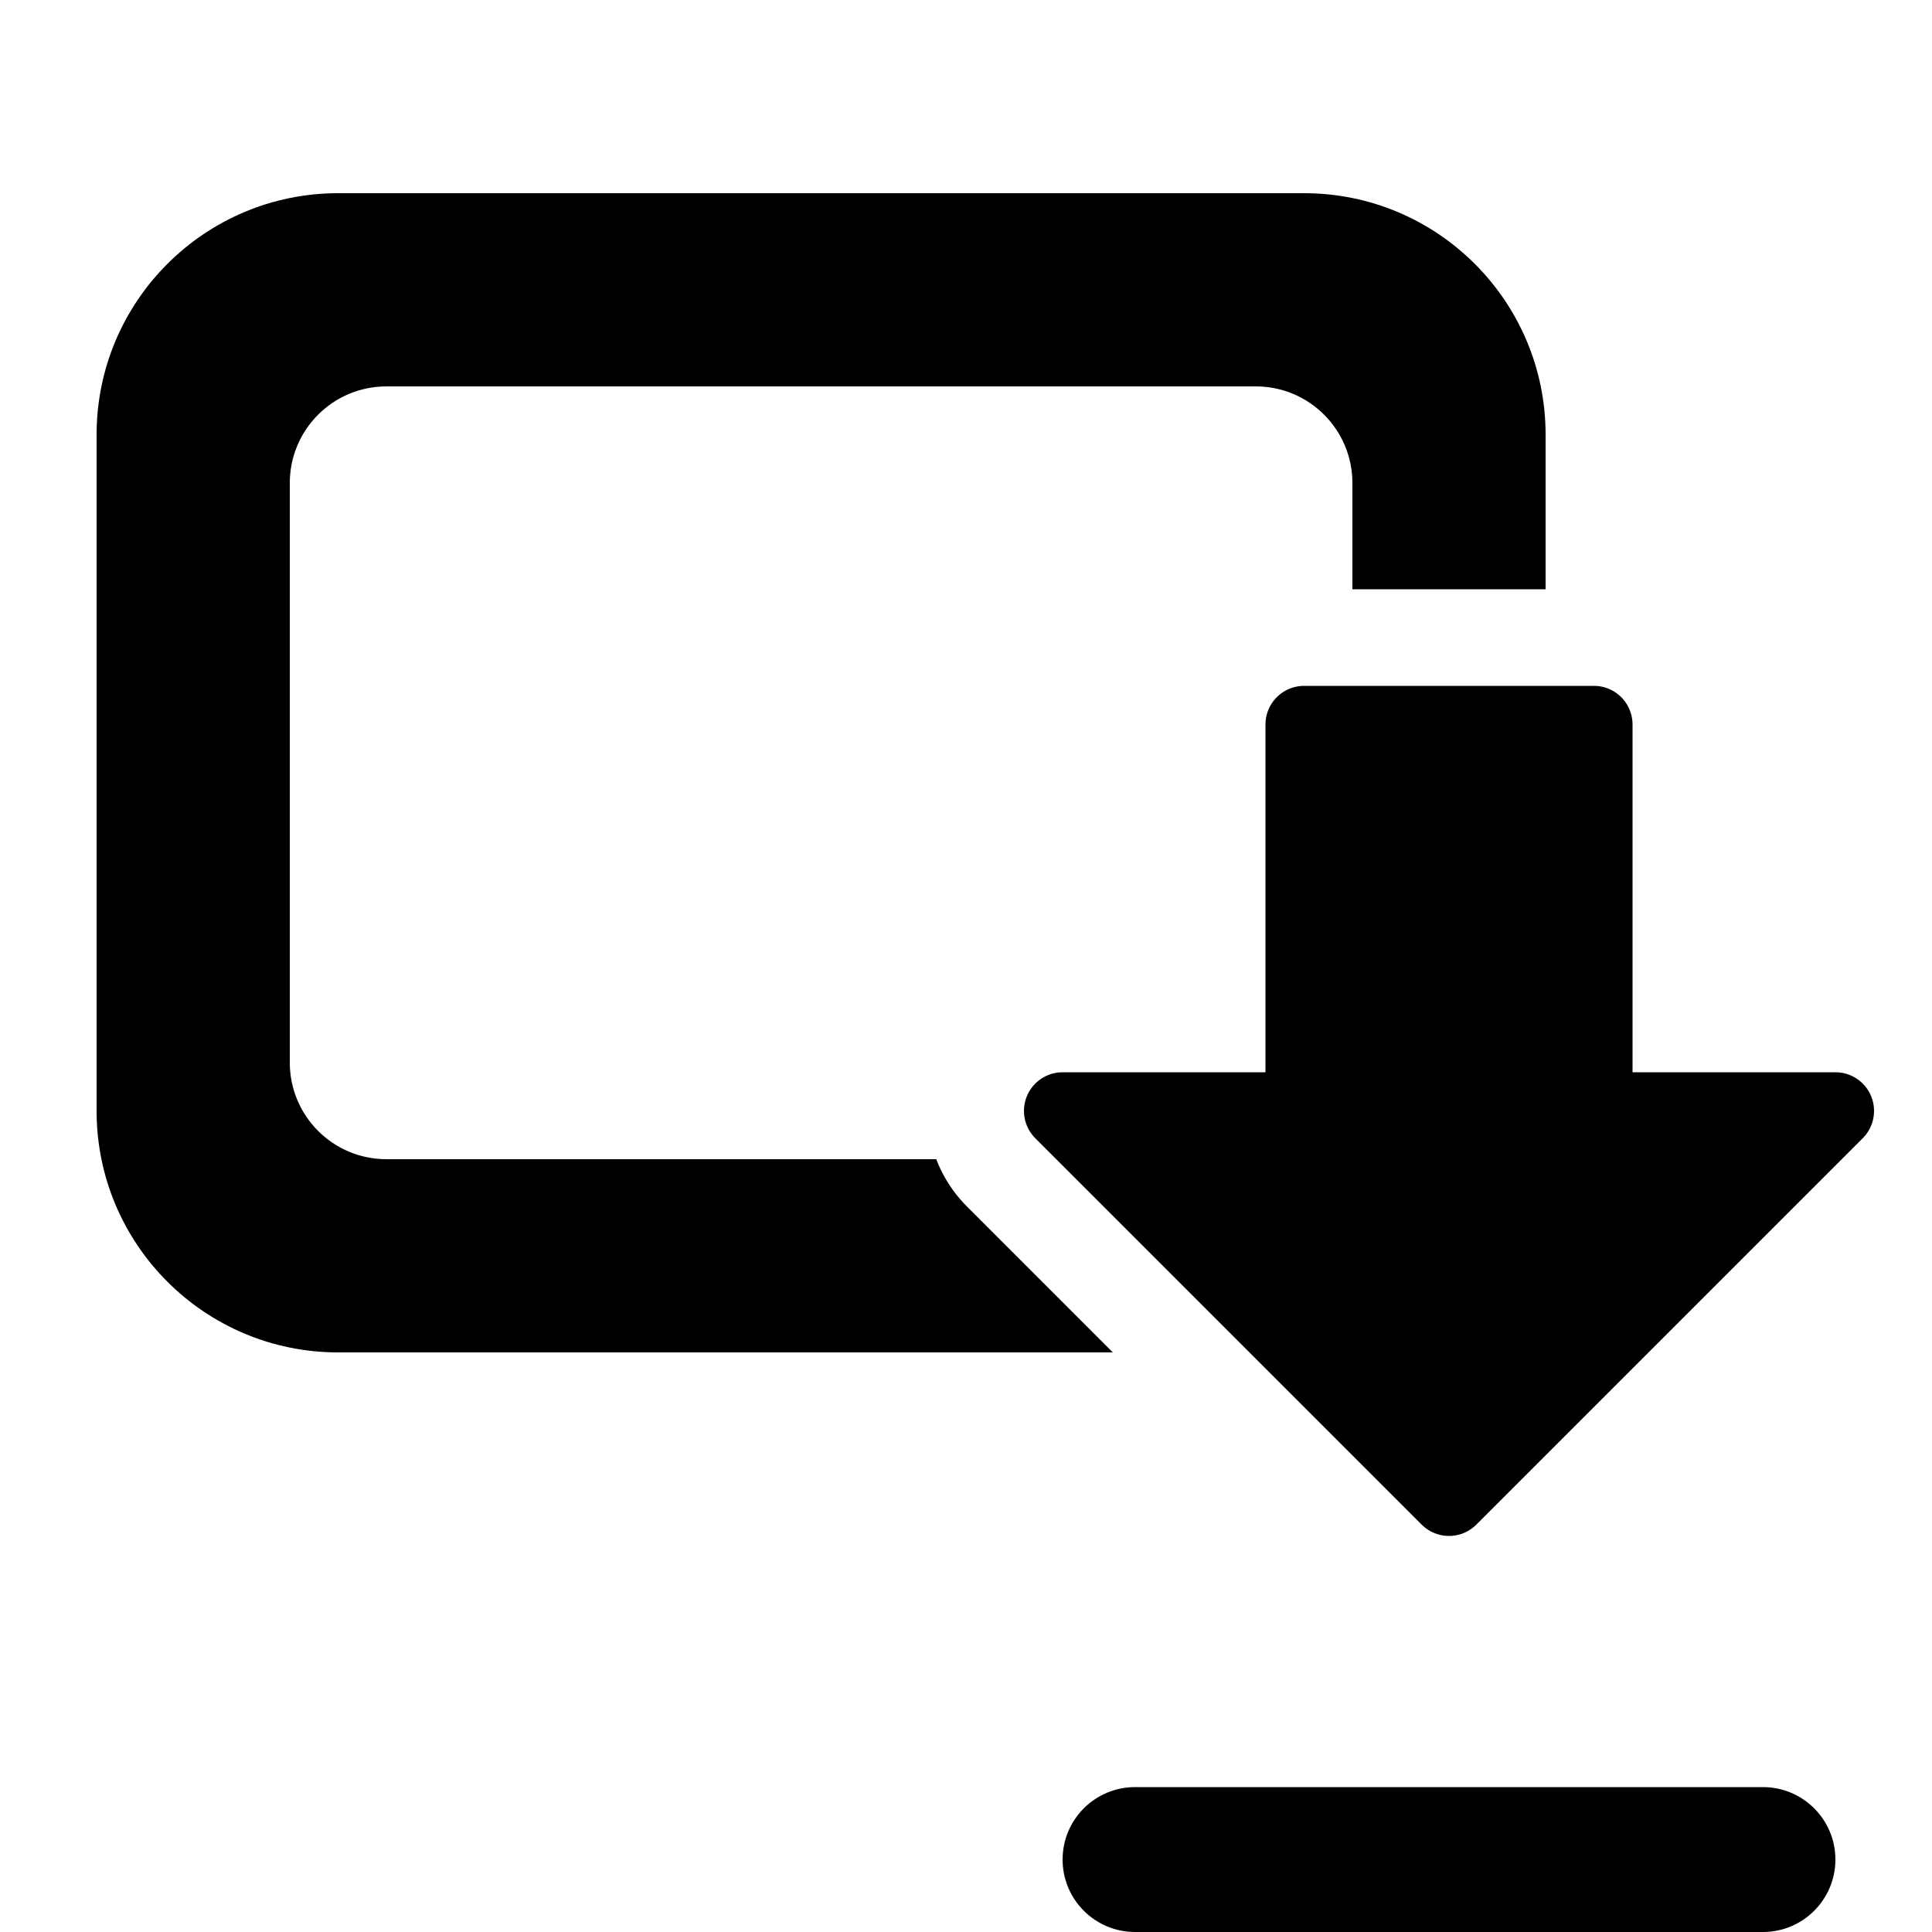
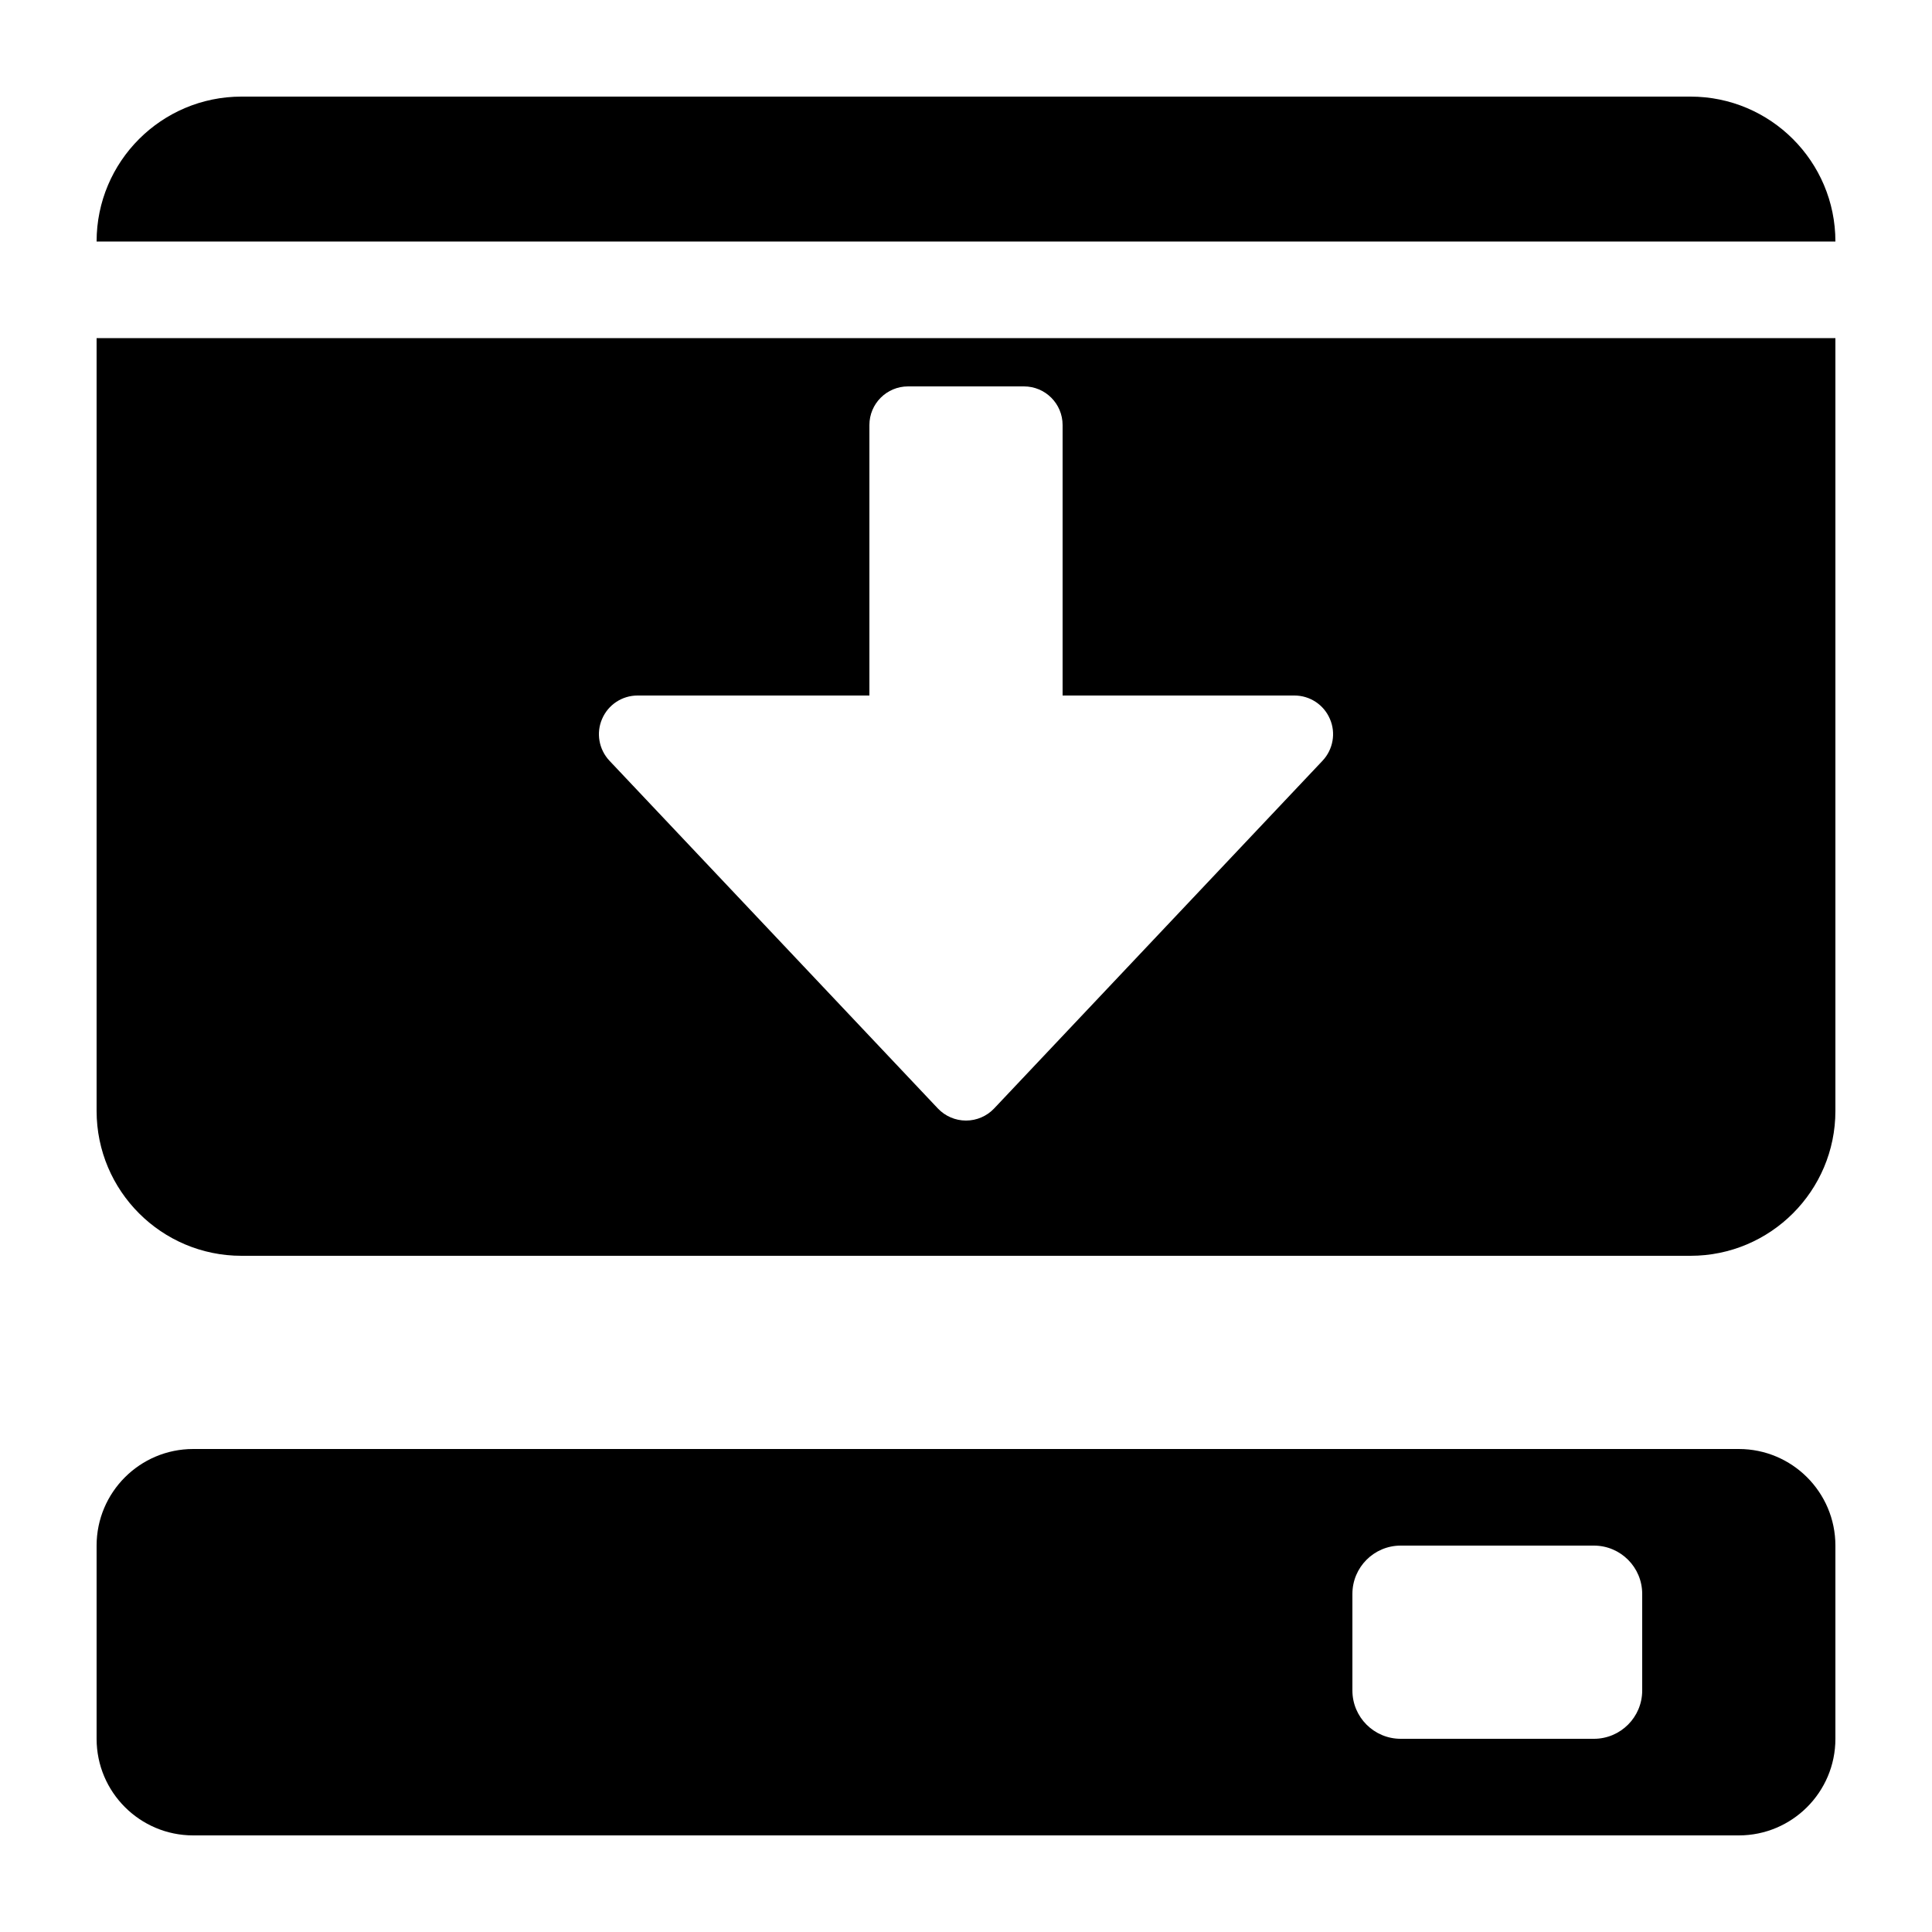
<svg xmlns="http://www.w3.org/2000/svg" width="20" height="20" viewBox="0 0 20 20">
-   <defs>
-     <clipPath id="gap">
-       <path clip-rule="evenodd" d="M0 0H20V20H0ZM12.1 10.1L12.1 7.5A1.4 1.4 0 0 1 13.5 6.1L16.5 6.1A1.4 1.4 0 0 1 17.9 7.5L17.9 10.1L19 10.1A1.4 1.4 0 0 1 19.99 12.49L15.99 16.49A1.4 1.4 0 0 1 14.01 16.49L10.01 12.49A1.4 1.4 0 0 1 11 10.1L12.1 10.1ZM11.75 17.5H18.25A1.75 1.75 0 0 1 20 19.25A1.75 1.75 0 0 1 18.25 21H11.75A1.75 1.75 0 0 1 10 19.25A1.75 1.75 0 0 1 11.75 17.5Z" />
-     </clipPath>
-   </defs>
-   <g clip-path="url(#gap)">
-     <path fill="currentColor" fill-rule="evenodd" d="M3.5 2H13.5A2.5 2.5 0 0 1 16 4.5V11.5A2.5 2.5 0 0 1 13.5 14H3.5A2.5 2.5 0 0 1 1 11.5V4.5A2.5 2.5 0 0 1 3.5 2ZM4 4H13A1 1 0 0 1 14 5V11A1 1 0 0 1 13 12H4A1 1 0 0 1 3 11V5A1 1 0 0 1 4 4Z" />
-   </g>
-   <path fill="currentColor" stroke="currentColor" stroke-width="0.8" stroke-linejoin="round" d="M13.5 7.5L16.5 7.5L16.5 11.5L19 11.5L15 15.5L11 11.5L13.5 11.5Z" />
-   <rect x="11" y="18.5" width="8" height="1.5" rx="0.75" fill="currentColor" />
+   <path fill="currentColor" d="M14.5 16C14.224 16 14 16.224 14 16.5L14 17.5C14 17.776 14.224 18 14.5 18L16.5 18C16.776 18 17 17.776 17 17.5L17 16.5C17 16.224 16.776 16 16.5 16L14.5 16ZM2 15L18 15C18.552 15 19 15.448 19 16L19 18C19 18.552 18.552 19 18 19L2 19C1.448 19 1 18.552 1 18L1 16C1 15.448 1.448 15 2 15ZM9.4 4C9.179 4 9 4.179 9 4.4L9 7.2 6.6 7.2C6.44 7.2 6.296 7.295 6.233 7.442 6.169 7.588 6.2 7.759 6.309 7.875L9.709 11.475C9.785 11.555 9.89 11.6 10 11.6 10.11 11.6 10.215 11.555 10.291 11.475L13.691 7.875C13.8 7.759 13.831 7.588 13.767 7.442 13.704 7.295 13.56 7.2 13.4 7.2L11 7.2 11 4.4C11 4.179 10.821 4 10.6 4L9.4 4ZM1 3.5L19 3.5 19 11.5C19 12.328 18.328 13 17.5 13L2.5 13C1.672 13 1 12.328 1 11.5L1 3.5ZM2.5 1L17.5 1C18.328 1 19 1.672 19 2.5L1 2.5C1 1.672 1.672 1 2.5 1Z" />
</svg>
